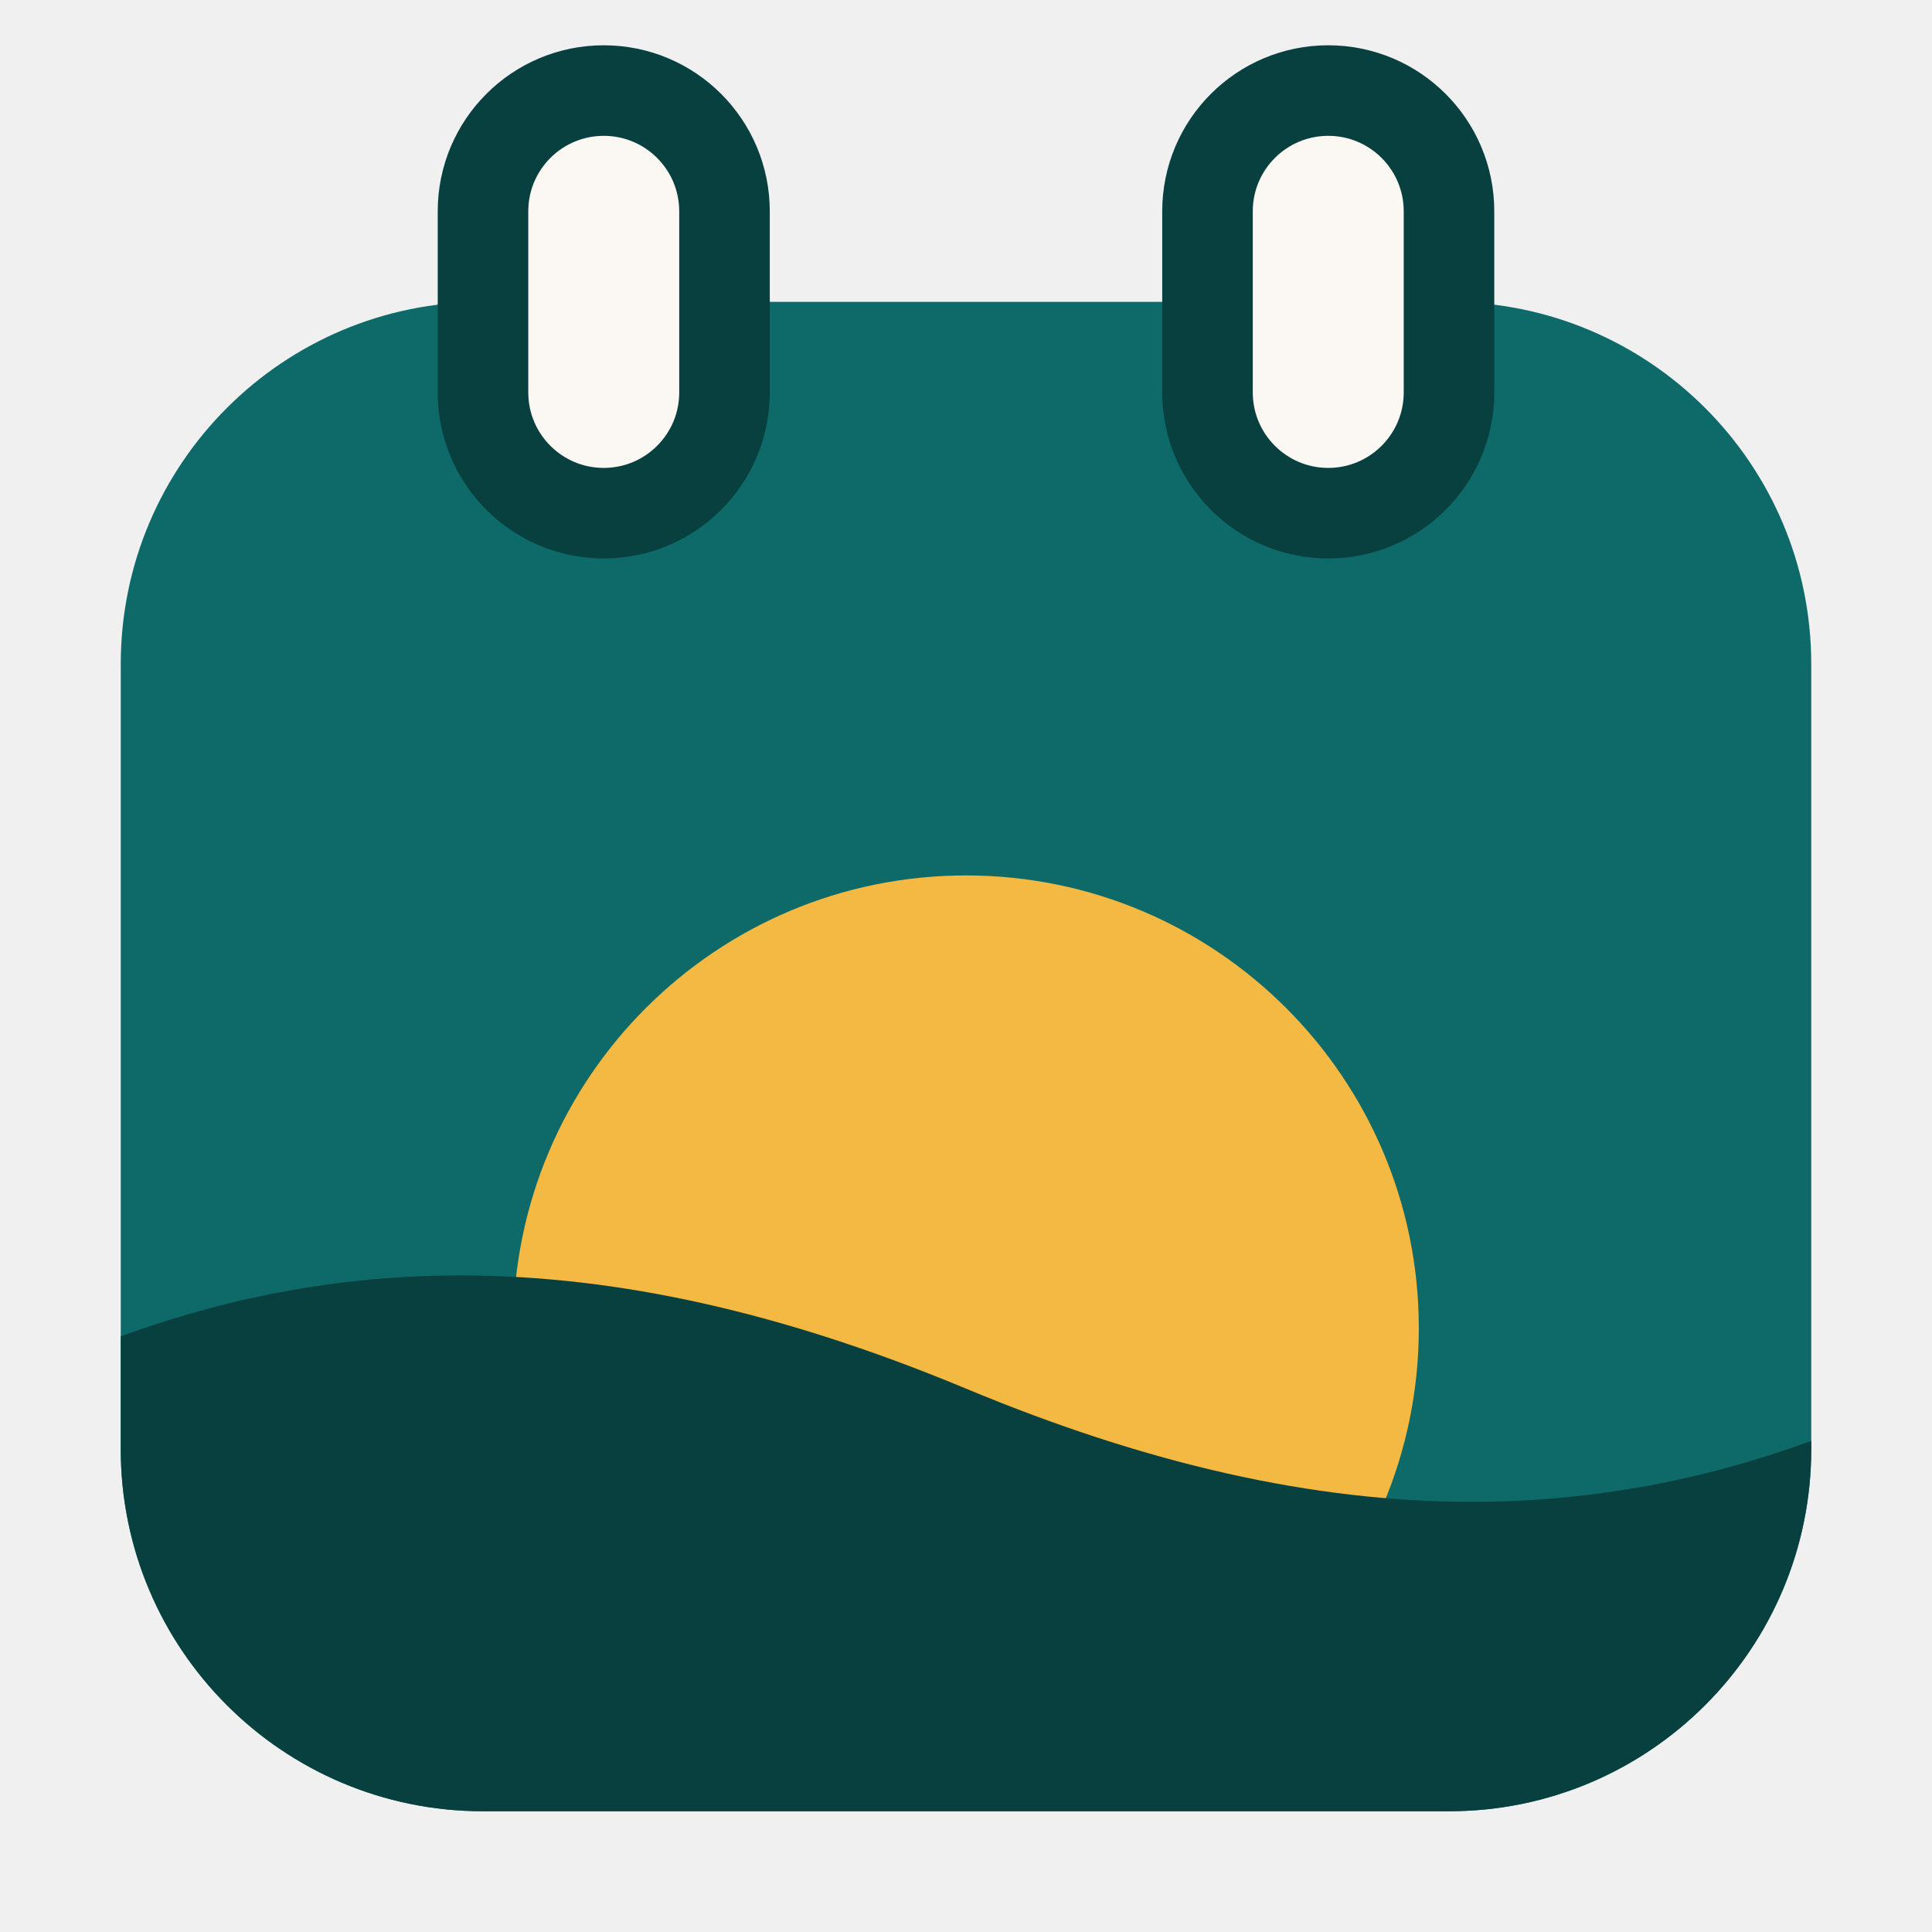
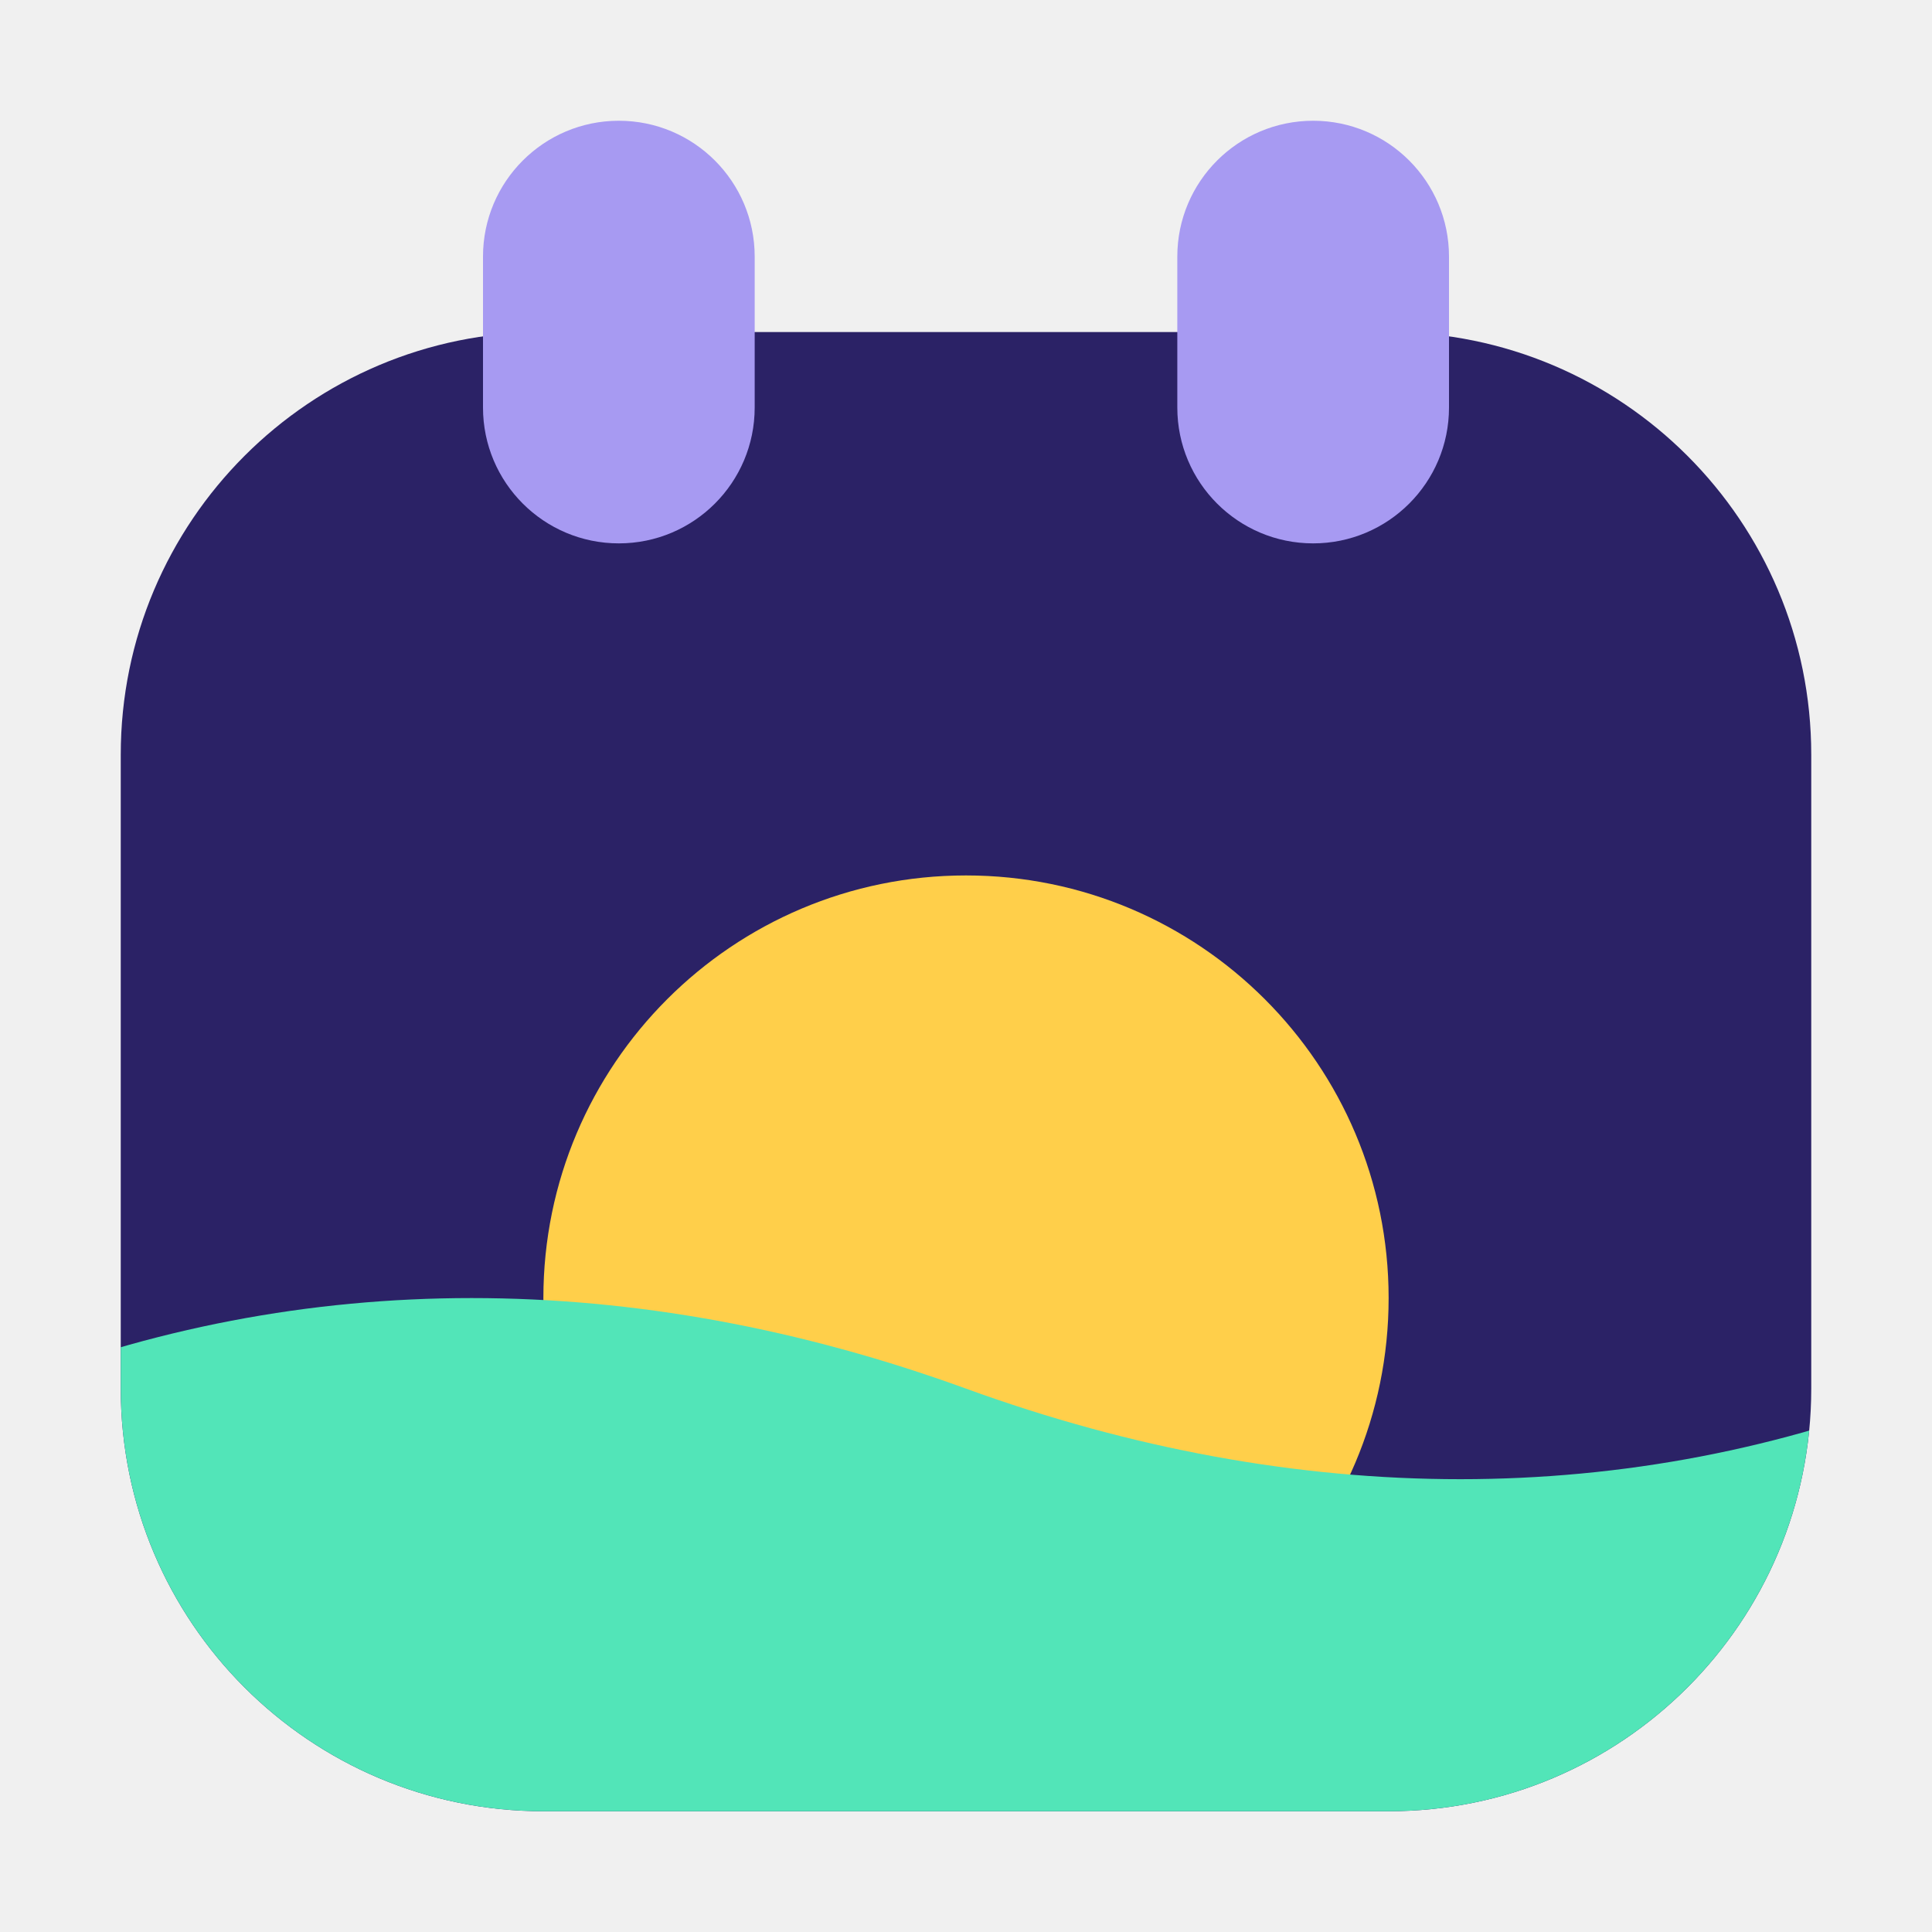
- <svg xmlns="http://www.w3.org/2000/svg" viewBox="0 0 32 32" width="32" height="32" role="img" aria-labelledby="t">
+ <svg xmlns="http://www.w3.org/2000/svg" viewBox="0 0 32 32" width="32" height="32" role="img" aria-labelledby="wwfav-t">
+   <style>
+     .sheet { fill: #2B2266; }
+     .ring { fill: #A79AF2; }
+     @media (prefers-color-scheme: dark) {
+       .sheet { fill: #5B48C9; }
+       .ring { fill: #FFFFFF; }
+     }
+   </style>
  <defs>
-     <clipPath id="ww-fav-body">
-       <rect x="2" y="5" width="28" height="25" rx="6" />
+     <clipPath id="wwfav-clip">
+       <rect x="2" y="5.5" width="28" height="24.5" rx="7" />
    </clipPath>
  </defs>
-   <rect x="2" y="5" width="28" height="25" rx="6" fill="#0E6A68" />
-   <g clip-path="url(#ww-fav-body)">
-     <circle cx="16" cy="22" r="7.5" fill="#F4B942" />
-     <path d="M0 23c5-2.5 10-2.5 16 0s11 2.5 16 0v9H0z" fill="#08403F" />
+   <rect class="sheet" x="2" y="5.5" width="28" height="24.5" rx="7" />
+   <g clip-path="url(#wwfav-clip)">
+     <circle cx="16" cy="21.5" r="7" fill="#FFCF4A" />
+     <path d="M0 23C5 21 10.5 21 16 23S27 25 32 23V32H0Z" fill="#52E5B8" />
  </g>
-   <rect x="8" y="1.5" width="4" height="7" rx="2" fill="#FBF8F3" stroke="#08403F" stroke-width="1.5" />
-   <rect x="20" y="1.5" width="4" height="7" rx="2" fill="#FBF8F3" stroke="#08403F" stroke-width="1.5" />
+   <rect class="ring" x="8" y="2" width="4.5" height="7" rx="2.25" />
+   <rect class="ring" x="19.5" y="2" width="4.5" height="7" rx="2.25" />
</svg>
